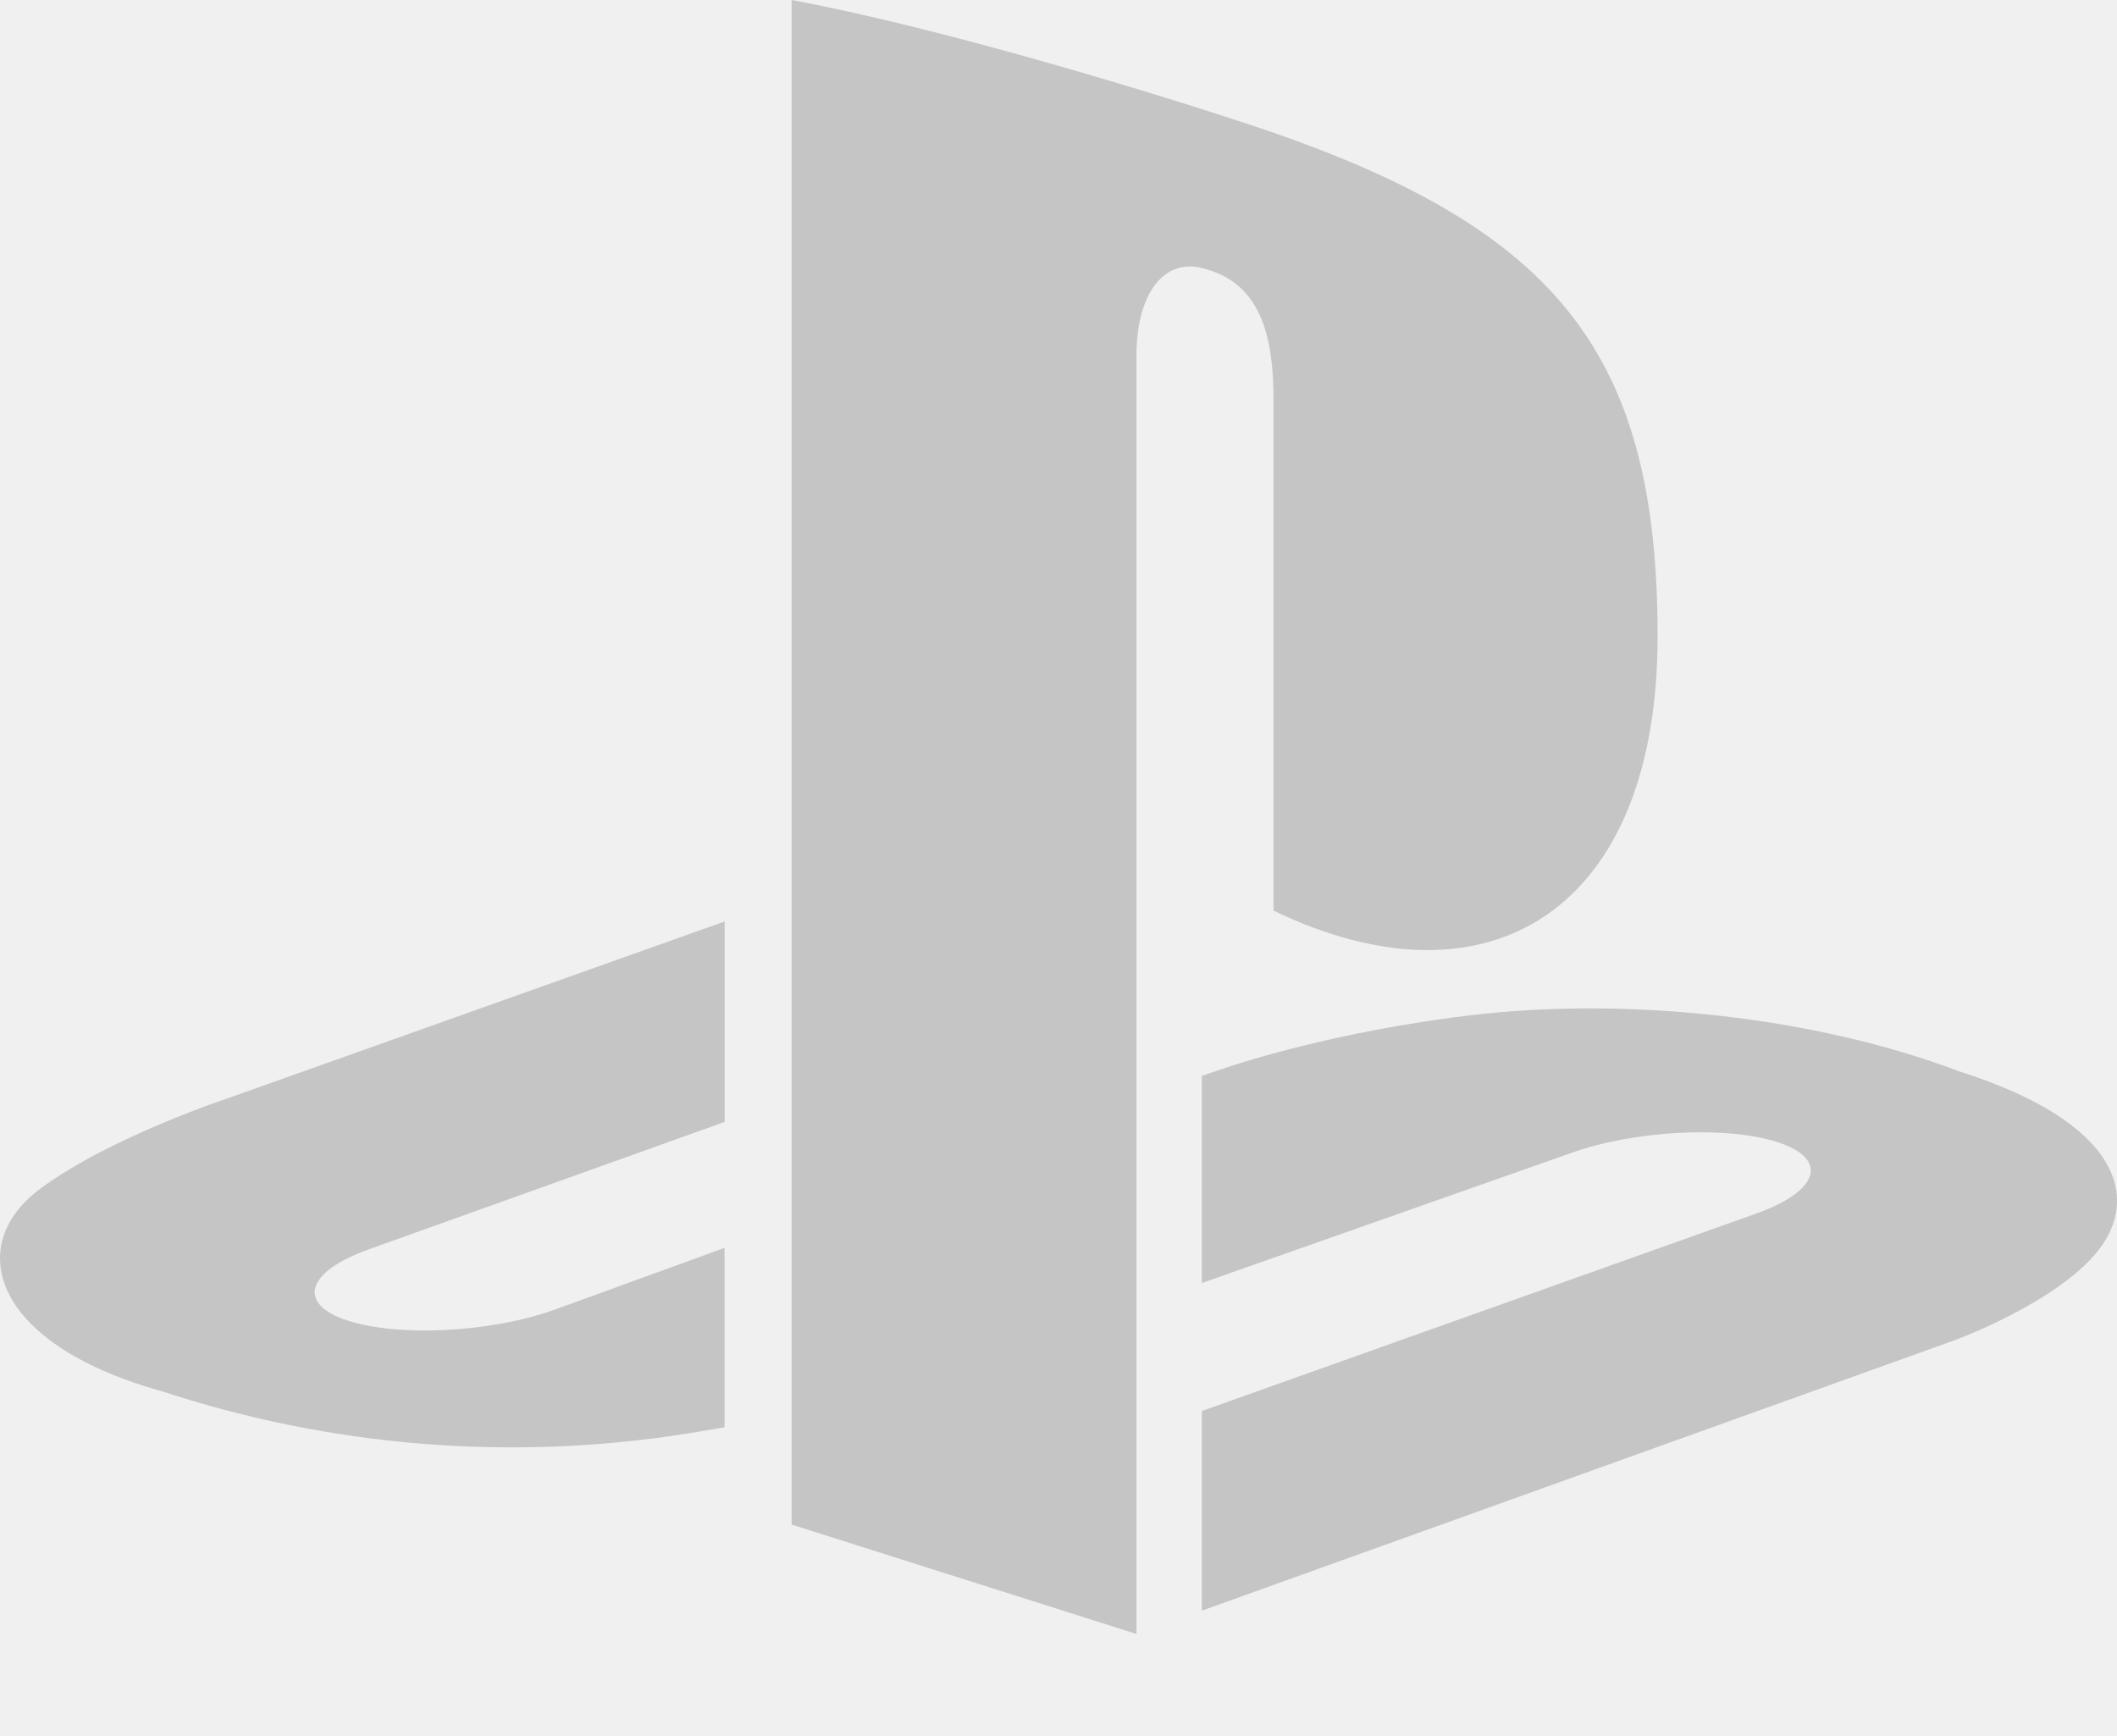
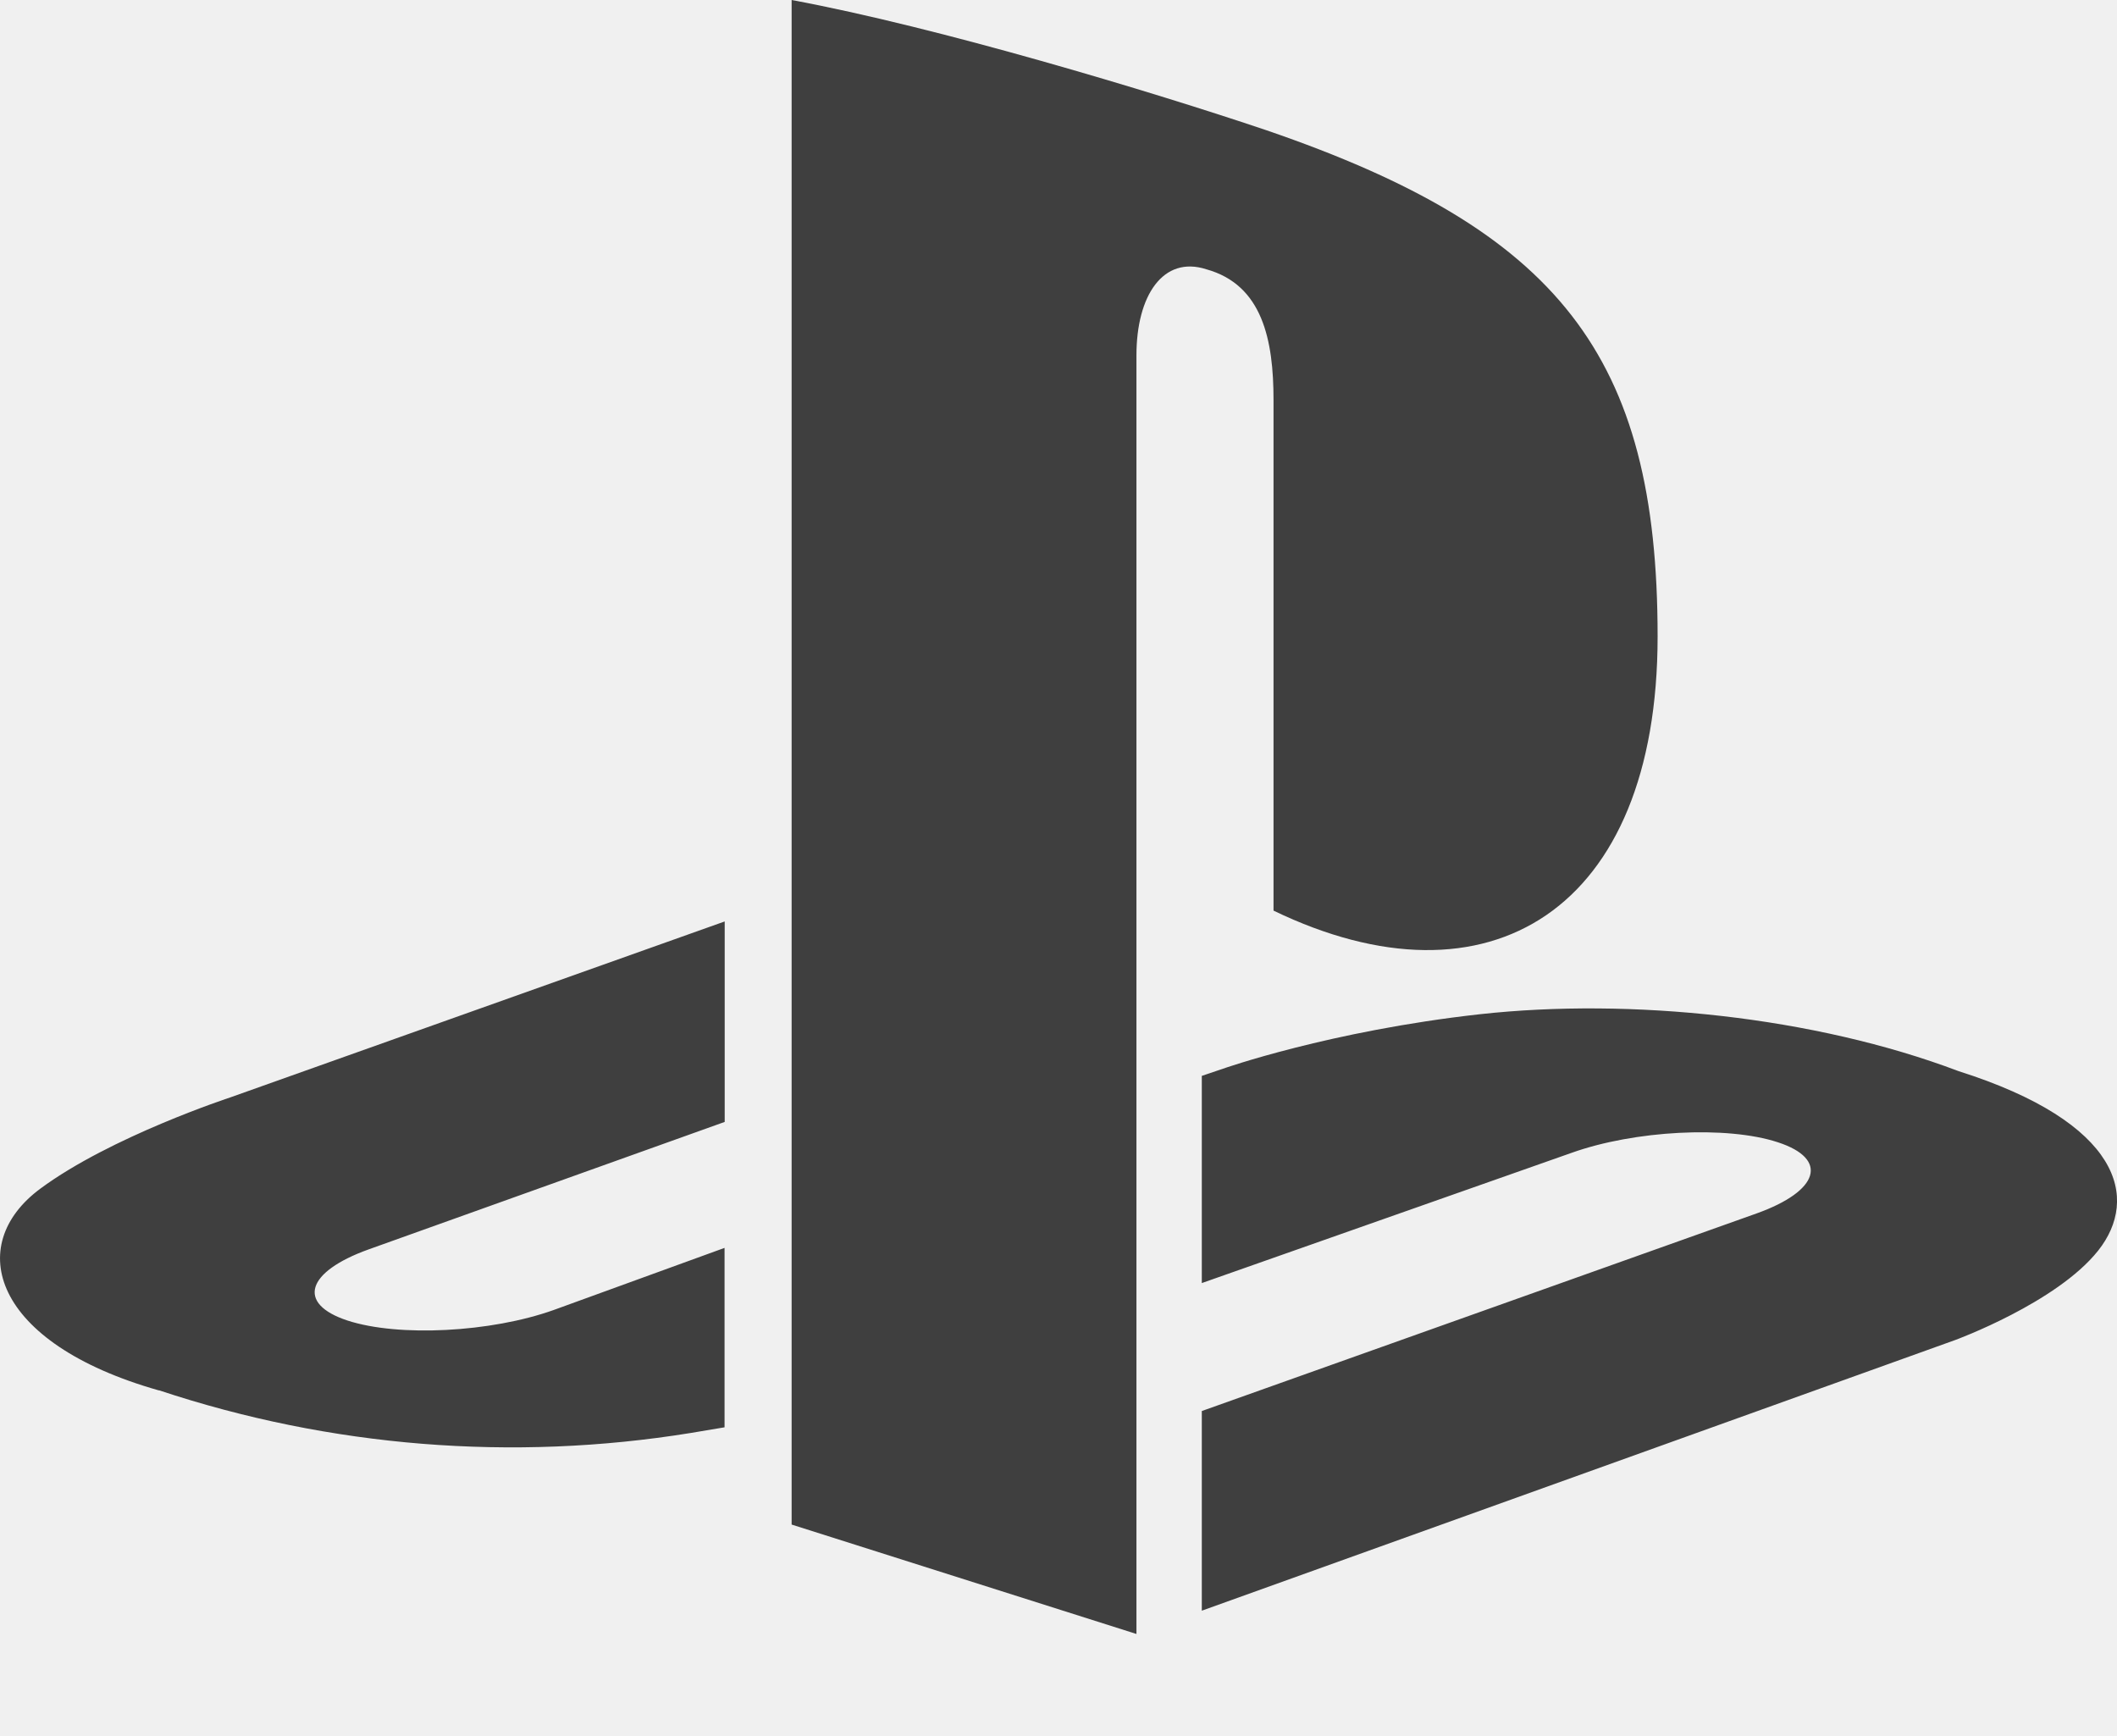
<svg xmlns="http://www.w3.org/2000/svg" width="100" height="82" viewBox="0 0 100 82" fill="none">
  <g clip-path="url(#clip0_4433_23788)">
-     <path d="M99.113 59.069C97.157 61.538 92.363 63.294 92.363 63.294L56.769 76.081V66.65L82.969 57.319C85.944 56.256 86.4 54.744 83.982 53.956C81.569 53.163 77.2 53.394 74.232 54.456L56.769 60.606V50.819L57.769 50.481C57.769 50.481 62.819 48.694 69.913 47.906C77.007 47.125 85.694 48.013 92.513 50.594C100.2 53.031 101.063 56.606 99.113 59.069ZM60.157 43.019V18.894C60.157 16.062 59.638 13.456 56.982 12.719C54.944 12.062 53.682 13.956 53.682 16.781V77.181L37.394 72.013V0C44.319 1.288 54.407 4.325 59.832 6.156C73.625 10.887 78.3 16.781 78.3 30.062C78.3 43.006 70.313 47.913 60.157 43.013V43.019ZM7.5 65.675C-0.381 63.438 -1.693 58.812 1.9 56.15C5.225 53.688 10.875 51.837 10.875 51.837L34.232 43.525V52.994L17.419 59.013C14.457 60.075 14 61.581 16.413 62.375C18.825 63.163 23.194 62.938 26.163 61.875L34.225 58.944V67.419L32.619 67.688C24.208 69.049 15.592 68.357 7.507 65.669V65.675H7.5Z" fill="#C5C5C5" />
+     <path d="M99.113 59.069C97.157 61.538 92.363 63.294 92.363 63.294L56.769 76.081V66.65L82.969 57.319C85.944 56.256 86.4 54.744 83.982 53.956C81.569 53.163 77.2 53.394 74.232 54.456L56.769 60.606V50.819L57.769 50.481C57.769 50.481 62.819 48.694 69.913 47.906C77.007 47.125 85.694 48.013 92.513 50.594C100.2 53.031 101.063 56.606 99.113 59.069ZM60.157 43.019V18.894C60.157 16.062 59.638 13.456 56.982 12.719C54.944 12.062 53.682 13.956 53.682 16.781V77.181L37.394 72.013V0C44.319 1.288 54.407 4.325 59.832 6.156C73.625 10.887 78.3 16.781 78.3 30.062C78.3 43.006 70.313 47.913 60.157 43.013V43.019ZM7.5 65.675C-0.381 63.438 -1.693 58.812 1.9 56.15C5.225 53.688 10.875 51.837 10.875 51.837L34.232 43.525V52.994L17.419 59.013C14.457 60.075 14 61.581 16.413 62.375C18.825 63.163 23.194 62.938 26.163 61.875L34.225 58.944V67.419L32.619 67.688C24.208 69.049 15.592 68.357 7.507 65.669V65.675H7.5Z" fill="#3F3F3F" />
  </g>
  <defs>
    <clipPath id="clip0_4433_23788">
-       <rect width="100" height="81.25" fill="white" />
+       <rect width="100" height="81.25" fill="none" />
    </clipPath>
  </defs>
</svg>
